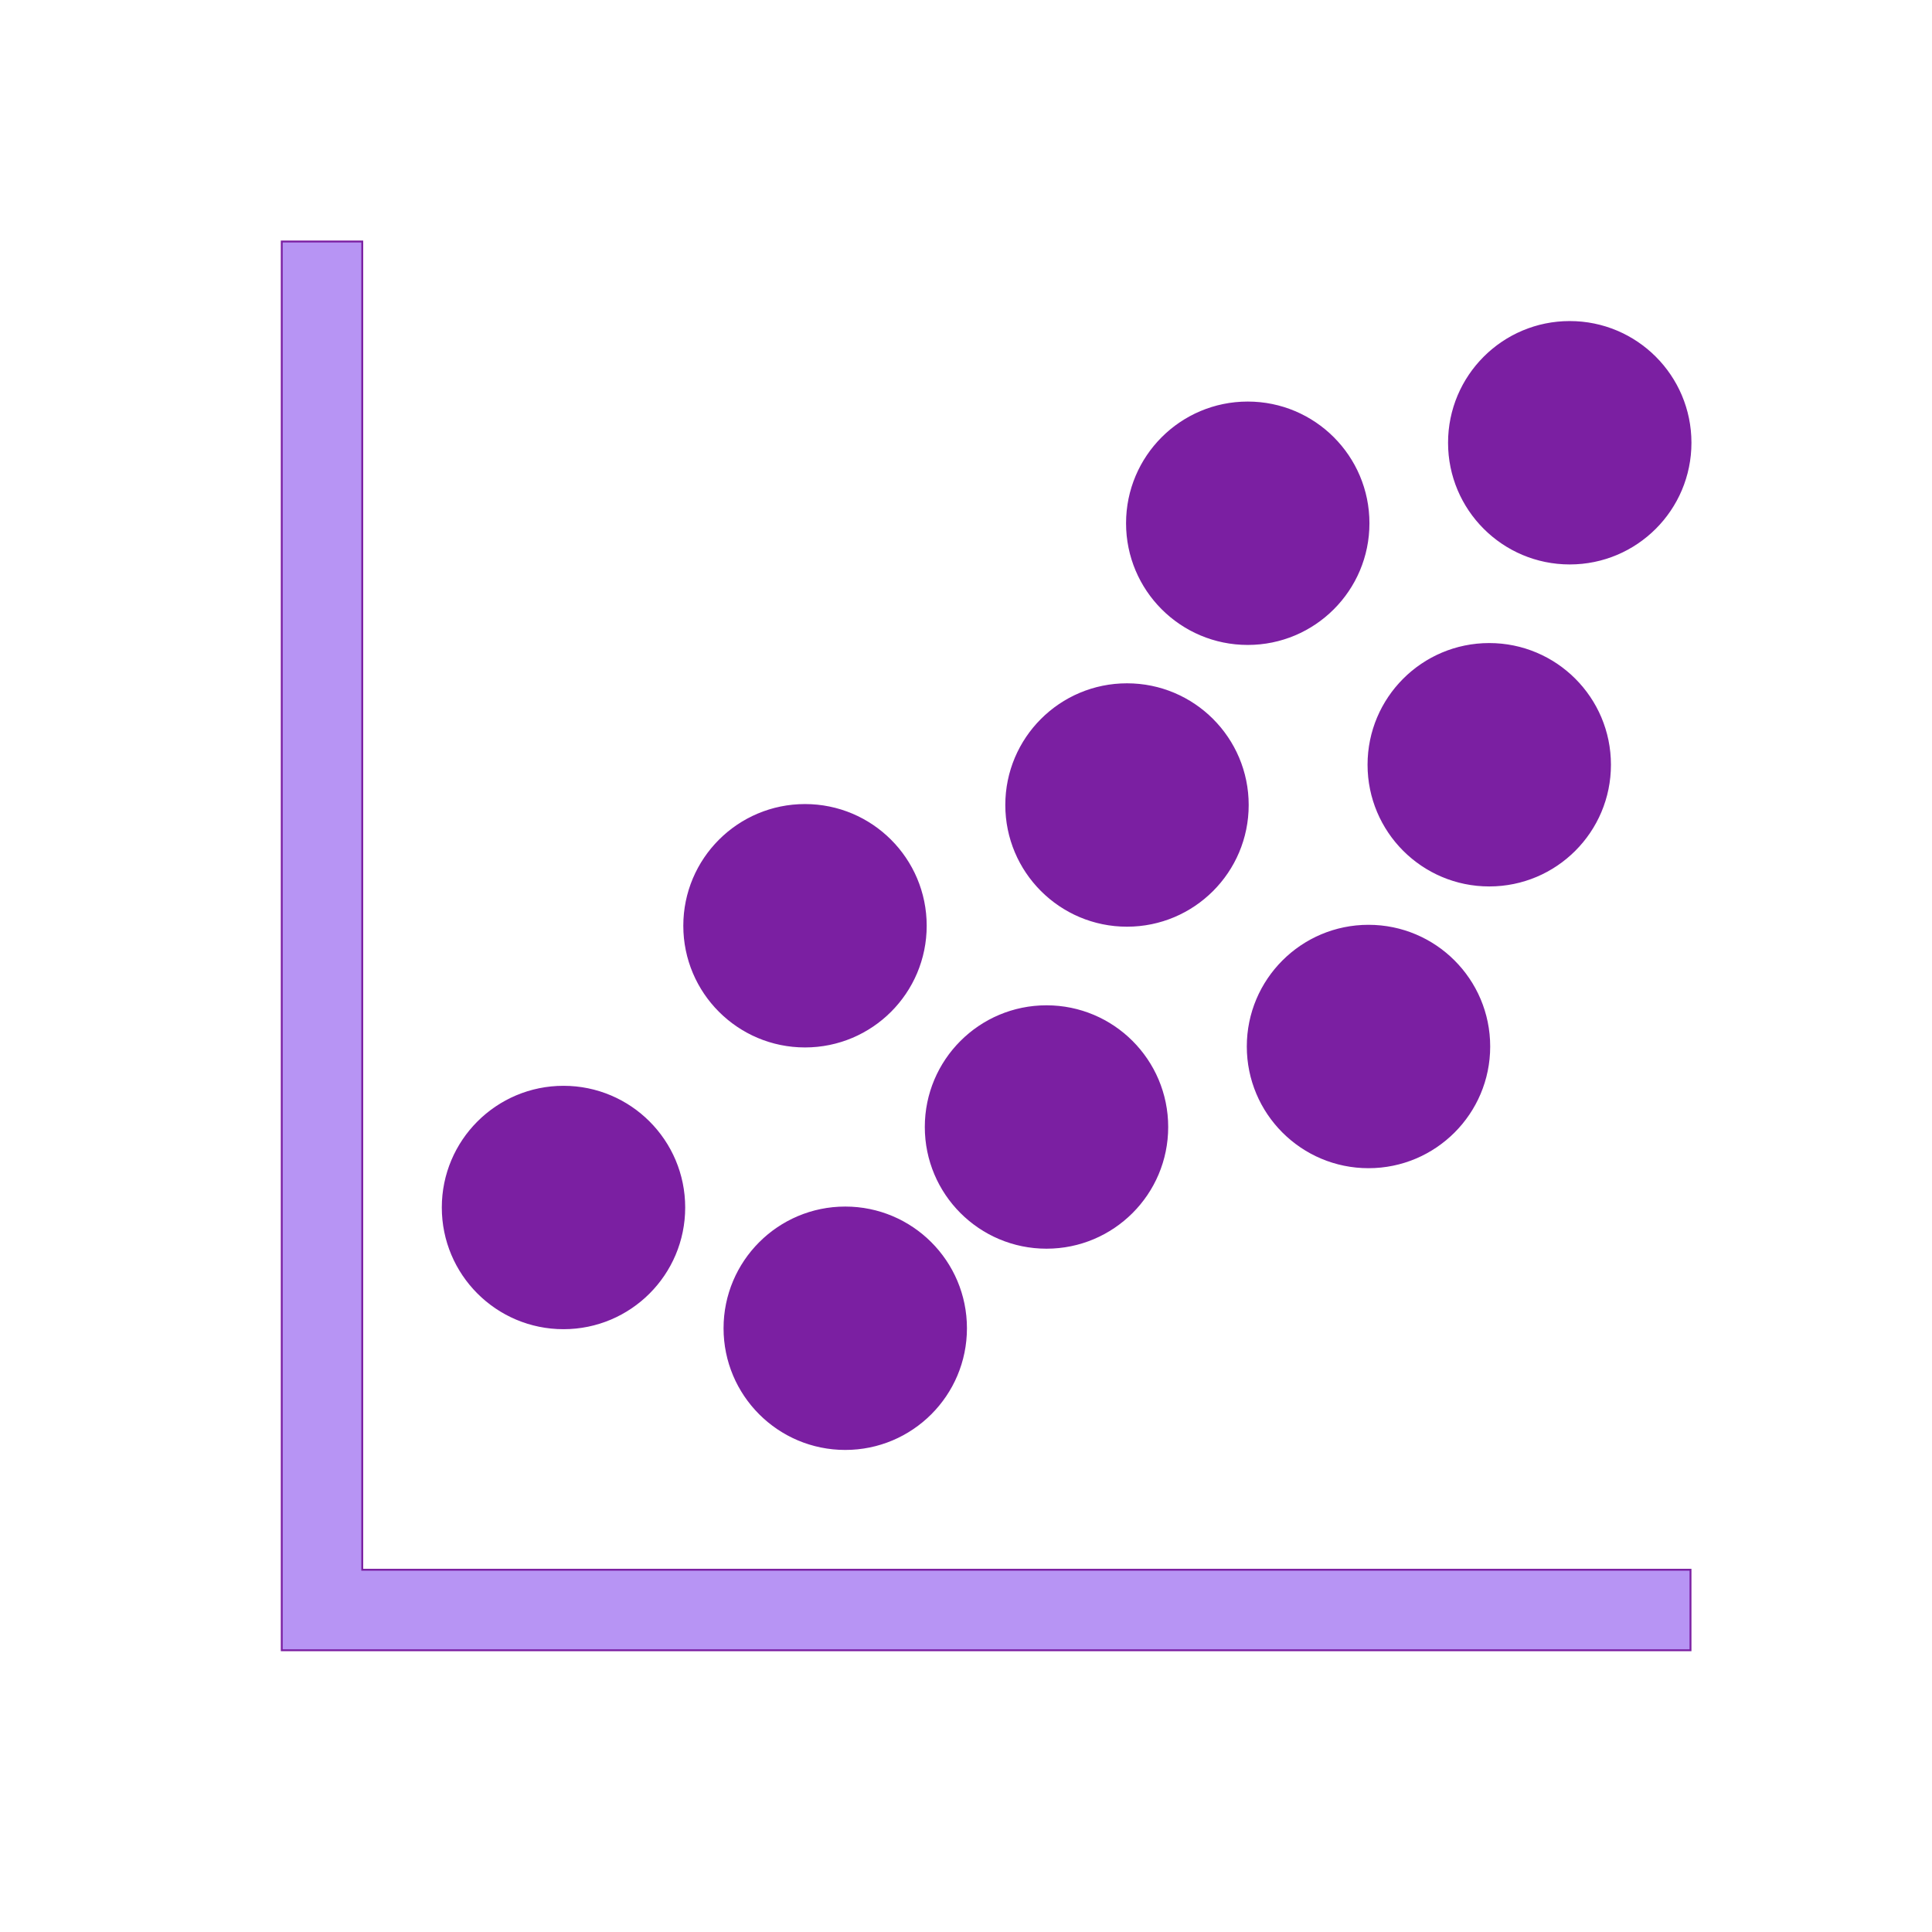
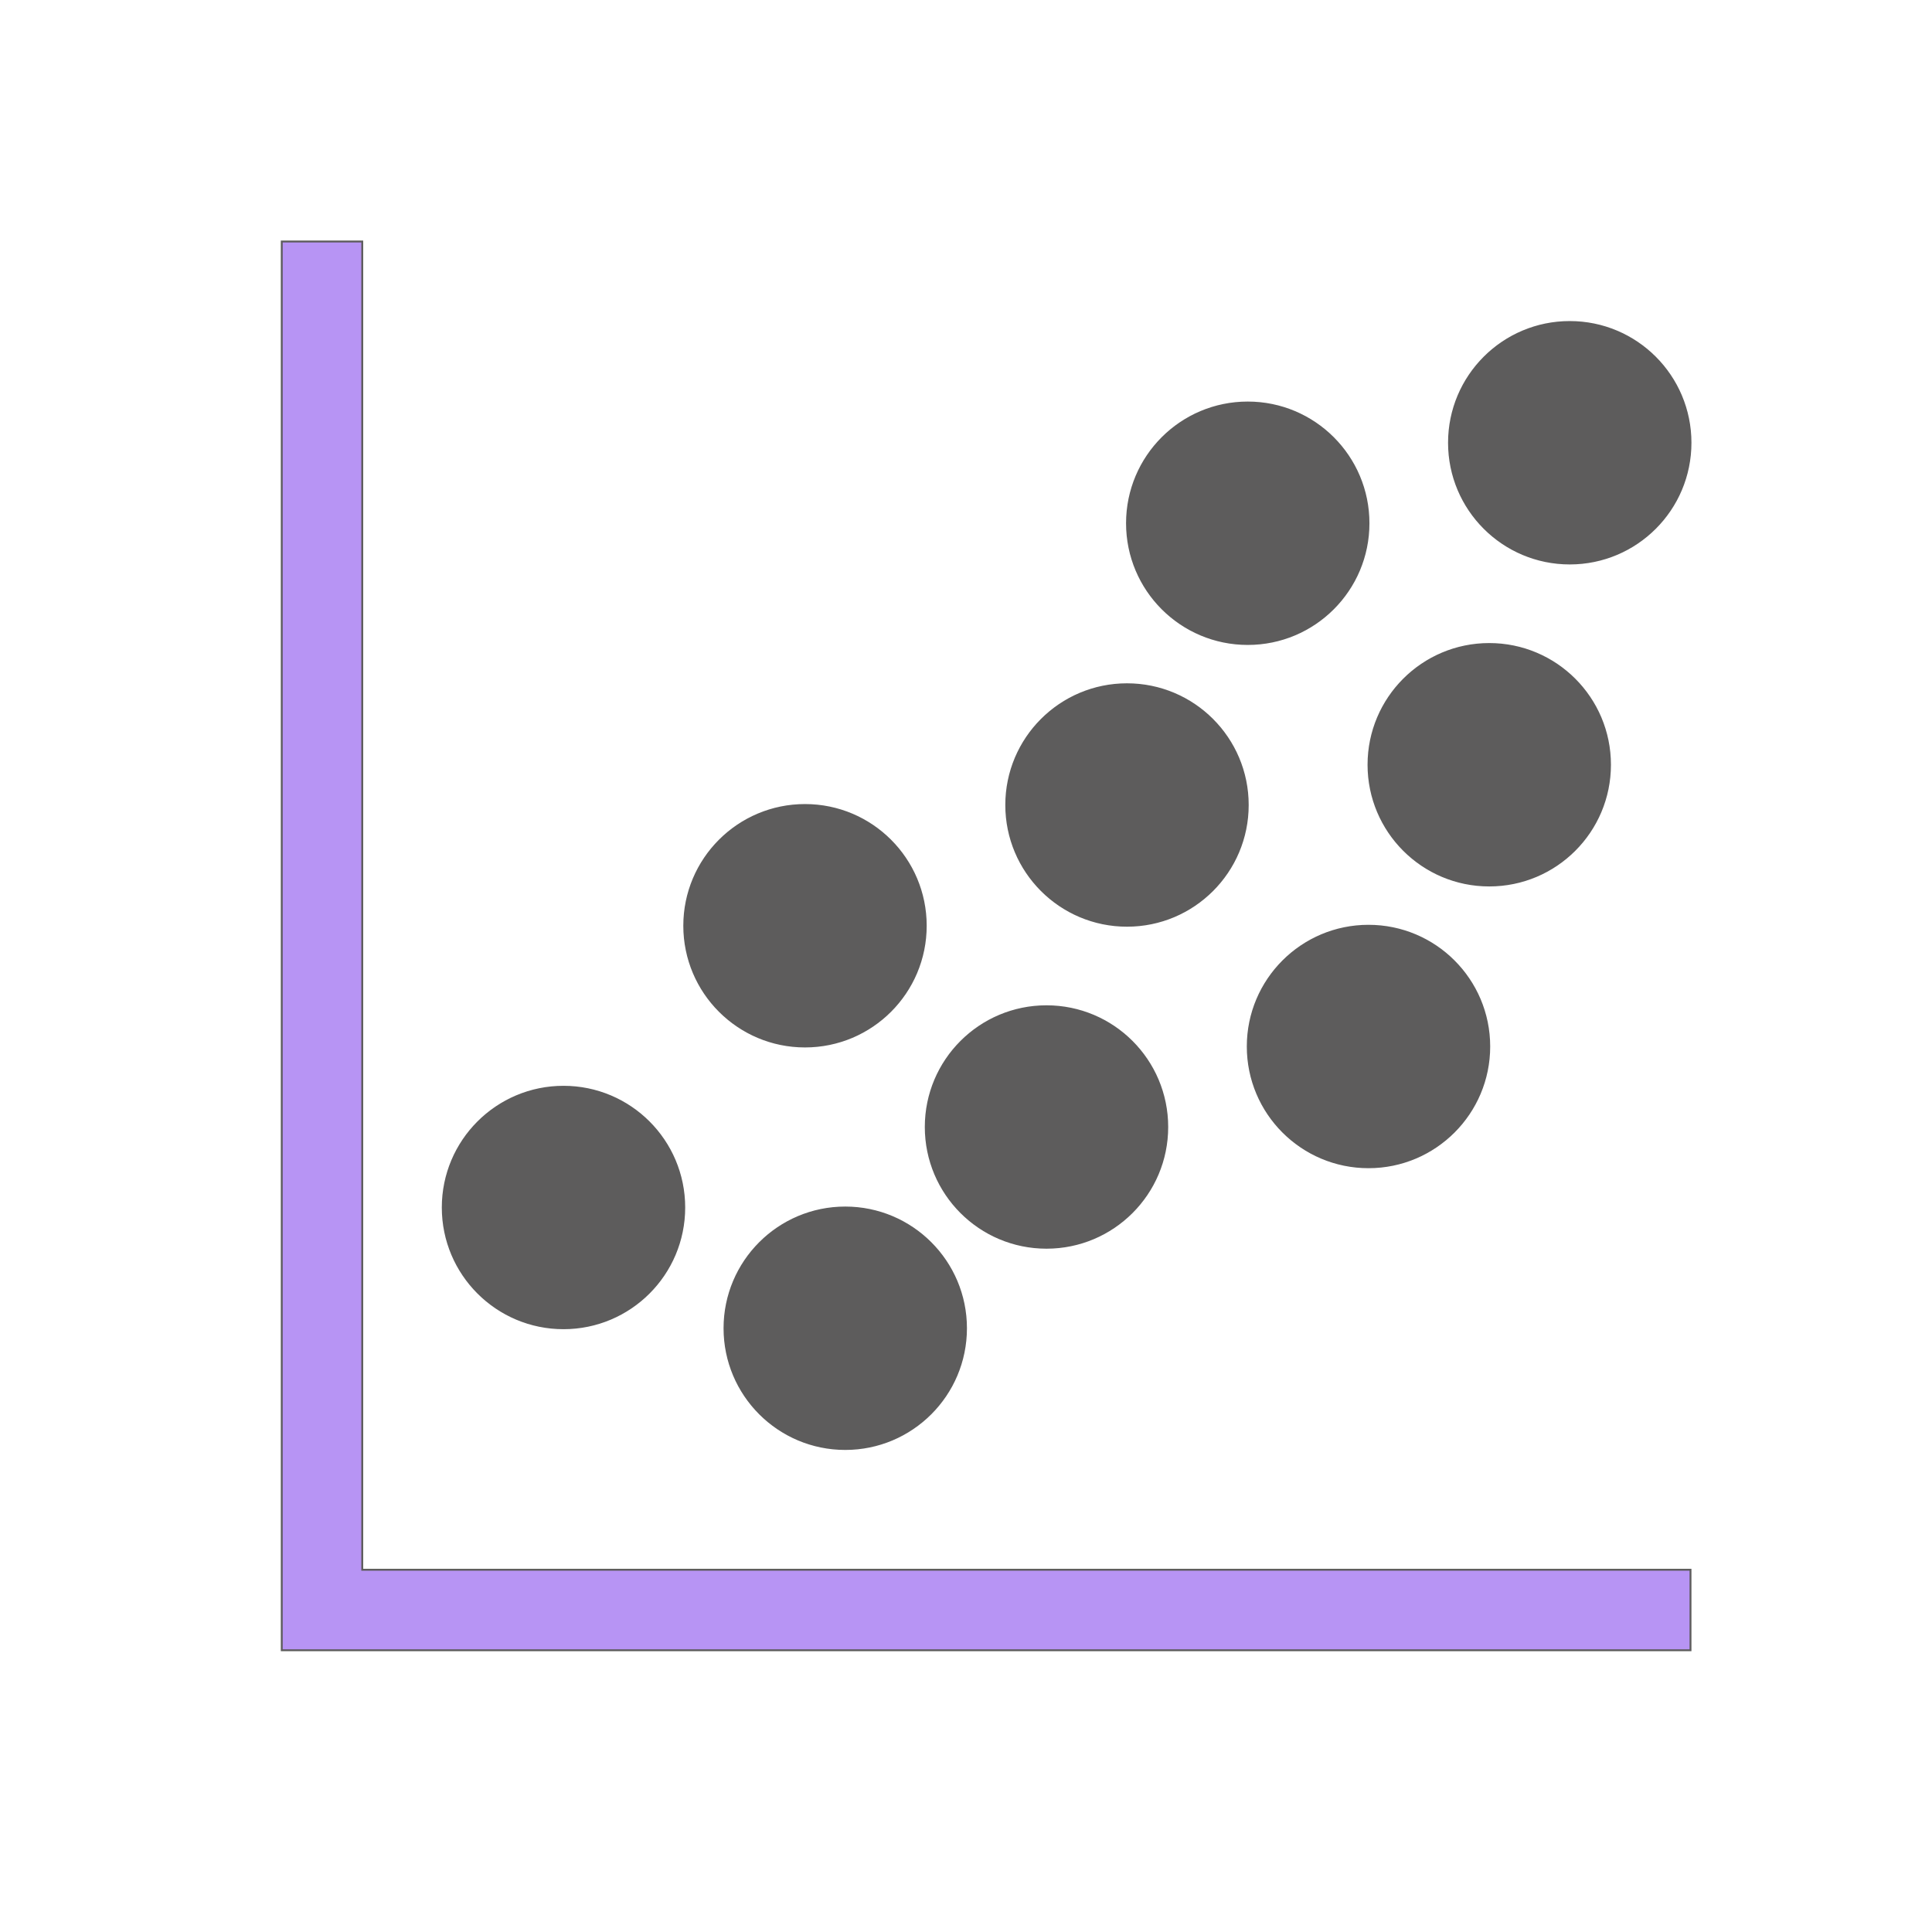
- <svg xmlns="http://www.w3.org/2000/svg" width="64px" height="64px" viewBox="0 0 1024 1024" class="icon" version="1.1" fill="#7b1fa2" stroke="#7b1fa2">
+ <svg xmlns="http://www.w3.org/2000/svg" width="64px" height="64px" viewBox="0 0 1024 1024" class="icon" version="1.1" fill="#5D5C5C" stroke="#5D5C5C">
  <g id="SVGRepo_bgCarrier" stroke-width="0" />
  <g id="SVGRepo_tracerCarrier" stroke-linecap="round" stroke-linejoin="round" />
  <g id="SVGRepo_iconCarrier">
    <path d="M192 832V128H149.333v746.667h746.667v-42.667z" fill="#b794f4" />
-     <path d="M832 234.667m-64 0a64 64 0 1 0 128 0 64 64 0 1 0-128 0Z" fill="#7b1fa2" />
-     <path d="M661.333 277.333m-64 0a64 64 0 1 0 128 0 64 64 0 1 0-128 0Z" fill="#7b1fa2" />
-     <path d="M789.333 405.333m-64 0a64 64 0 1 0 128 0 64 64 0 1 0-128 0Z" fill="#7b1fa2" />
-     <path d="M725.333 554.667m-64 0a64 64 0 1 0 128 0 64 64 0 1 0-128 0Z" fill="#7b1fa2" />
-     <path d="M597.333 426.667m-64 0a64 64 0 1 0 128 0 64 64 0 1 0-128 0Z" fill="#7b1fa2" />
-     <path d="M554.667 597.333m-64 0a64 64 0 1 0 128 0 64 64 0 1 0-128 0Z" fill="#7b1fa2" />
-     <path d="M426.667 490.667m-64 0a64 64 0 1 0 128 0 64 64 0 1 0-128 0Z" fill="#7b1fa2" />
-     <path d="M448 704m-64 0a64 64 0 1 0 128 0 64 64 0 1 0-128 0Z" fill="#7b1fa2" />
-     <path d="M298.667 640m-64 0a64 64 0 1 0 128 0 64 64 0 1 0-128 0Z" fill="#7b1fa2" />
+     <path d="M832 234.667m-64 0a64 64 0 1 0 128 0 64 64 0 1 0-128 0Z" fill="#5D5C5C" />
+     <path d="M661.333 277.333m-64 0a64 64 0 1 0 128 0 64 64 0 1 0-128 0Z" fill="#5D5C5C" />
+     <path d="M789.333 405.333m-64 0a64 64 0 1 0 128 0 64 64 0 1 0-128 0Z" fill="#5D5C5C" />
+     <path d="M725.333 554.667m-64 0a64 64 0 1 0 128 0 64 64 0 1 0-128 0Z" fill="#5D5C5C" />
+     <path d="M597.333 426.667m-64 0a64 64 0 1 0 128 0 64 64 0 1 0-128 0Z" fill="#5D5C5C" />
+     <path d="M554.667 597.333m-64 0a64 64 0 1 0 128 0 64 64 0 1 0-128 0Z" fill="#5D5C5C" />
+     <path d="M426.667 490.667m-64 0a64 64 0 1 0 128 0 64 64 0 1 0-128 0Z" fill="#5D5C5C" />
+     <path d="M448 704m-64 0a64 64 0 1 0 128 0 64 64 0 1 0-128 0Z" fill="#5D5C5C" />
+     <path d="M298.667 640m-64 0a64 64 0 1 0 128 0 64 64 0 1 0-128 0Z" fill="#5D5C5C" />
  </g>
</svg>
